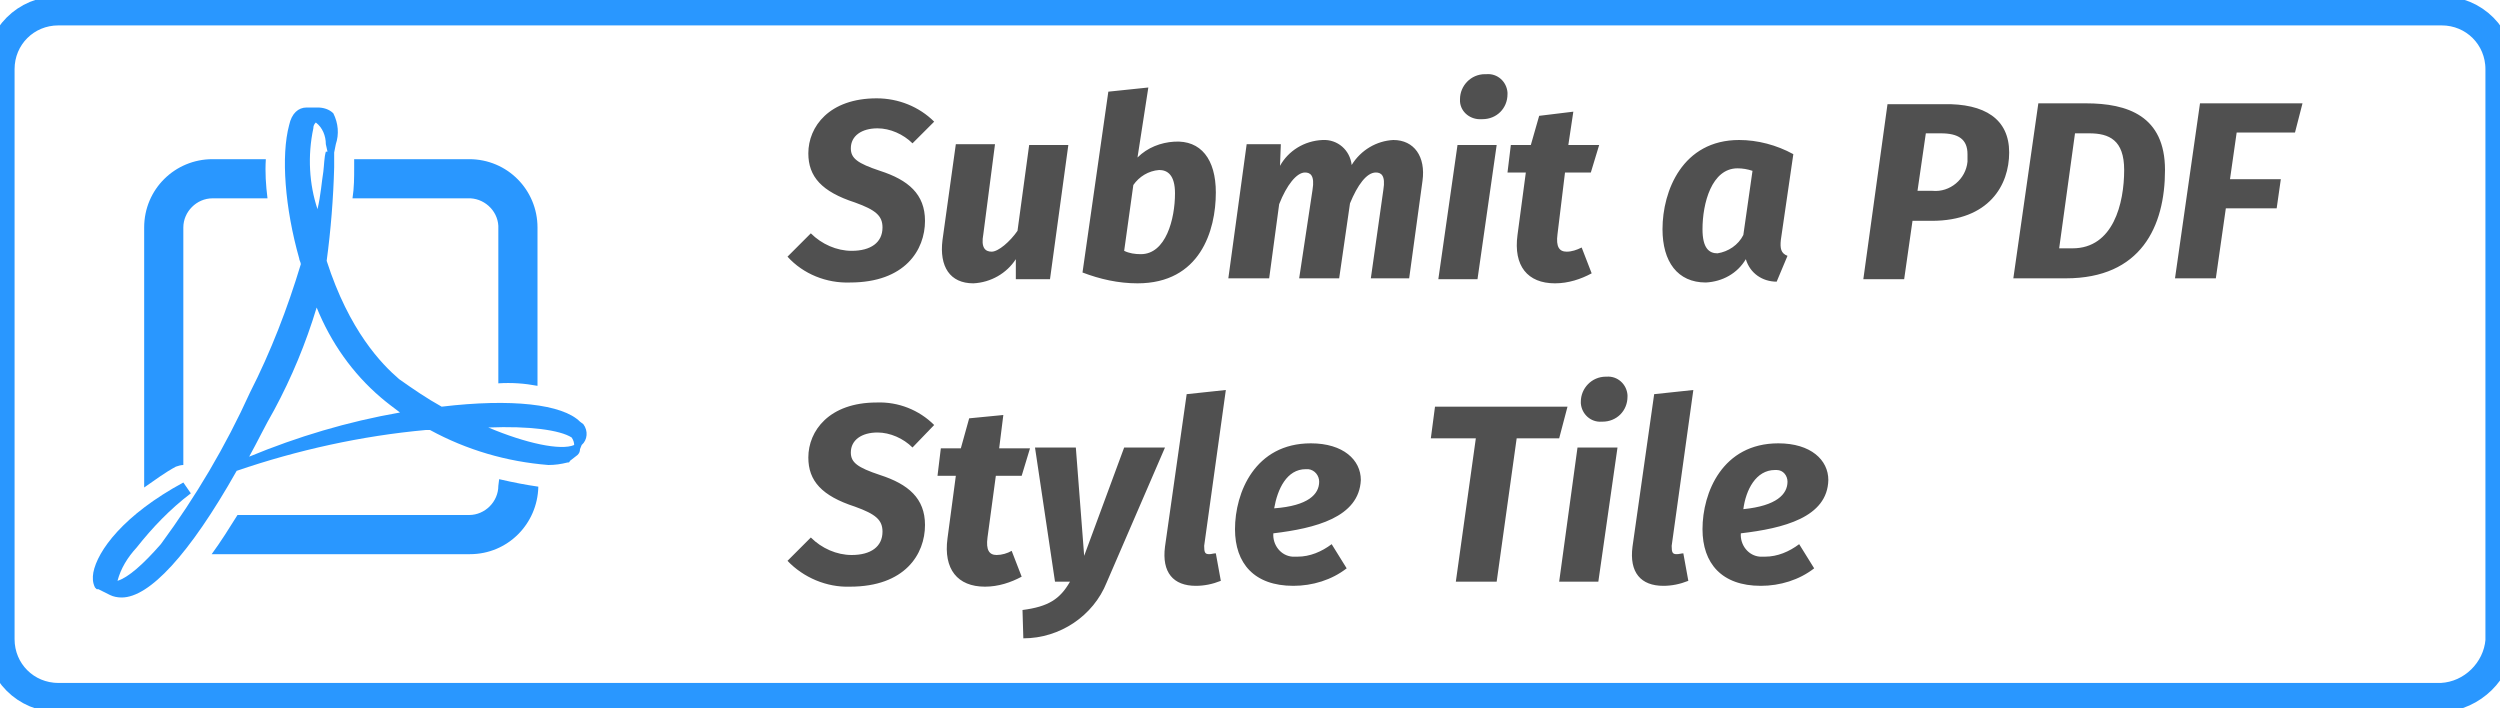
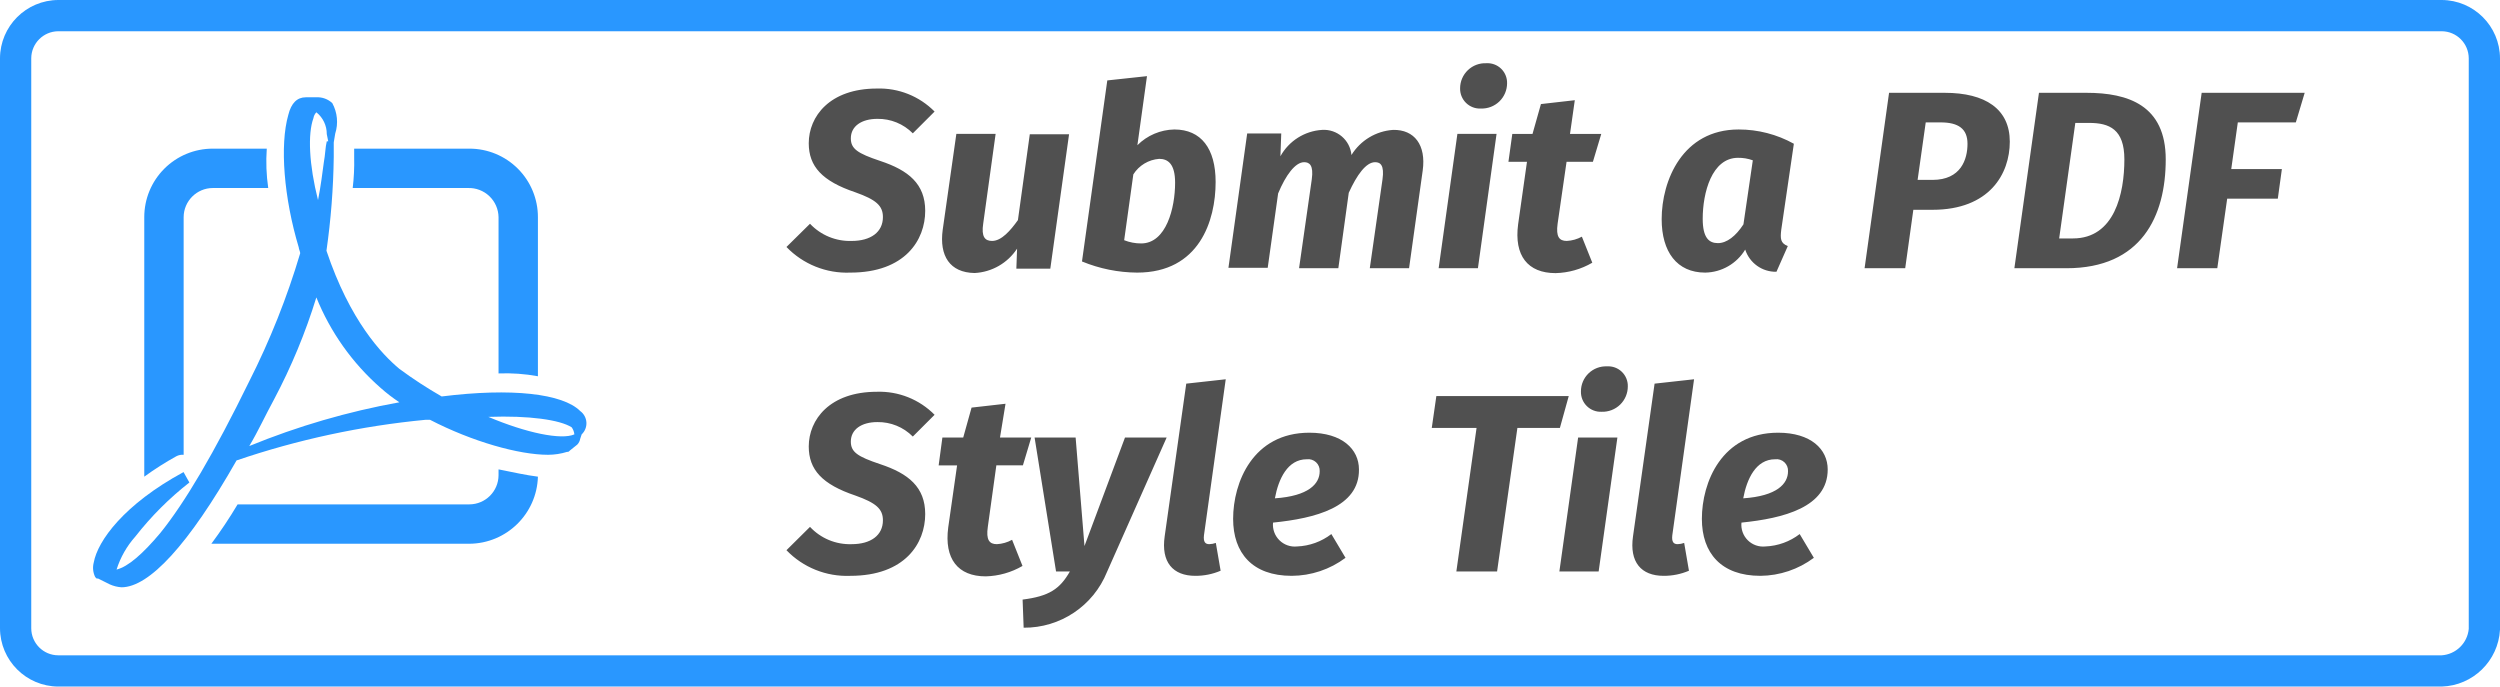
- <svg xmlns="http://www.w3.org/2000/svg" id="Layer_1" viewBox="0 0 300 84.9" width="300" height="84.9">
-   <style>.st0{fill:none;stroke:#2997ff;stroke-width:3.498;stroke-miterlimit:10}.st1{fill:#505050}.st2{fill:#2997ff}</style>
-   <g id="a628c07d-118a-46cc-873e-8f34b1c16a14">
-     <g id="fa8151ea-8751-4649-a5ac-cf3583669348">
-       <path d="M293 83.7H7c-3.9 0-7-3.1-7-7V8.3c0-3.9 3.1-7 7-7h286c3.9 0 7 3.1 7 7v68.6c-.3 3.6-3.3 6.6-7 6.8z" class="st0" />
-       <path d="M112.1 14.6l-2.6 2.6c-1.1-1.1-2.7-1.8-4.2-1.8-1.9 0-3.2.9-3.2 2.4 0 1.2.8 1.8 3.5 2.7 3.4 1.1 5.4 2.8 5.4 6 0 3.5-2.4 7.4-9 7.4-2.8.1-5.6-1-7.5-3.1l2.8-2.8c1.3 1.3 3.1 2.1 4.9 2.1 2.3 0 3.7-1 3.7-2.8 0-1.4-.8-2.1-3.3-3-4-1.3-5.6-3.1-5.6-5.9 0-3.2 2.5-6.6 8.2-6.6 2.6 0 5.1 1 6.9 2.8zm1 14.2l1.6-11.5h4.7L118 28.1c-.3 1.6.2 2.1 1 2.1s2.2-1.2 3.1-2.5l1.4-10.3h4.7L126 33.5h-4.1v-2.4c-1.1 1.7-3 2.8-5.1 2.9-2.8 0-4.1-2-3.7-5.2zm32.8-5.7c0 4.6-1.9 10.9-9.4 10.9-2.3 0-4.5-.5-6.6-1.3L133 11l4.8-.5-1.3 8.4c1.2-1.2 2.8-1.8 4.4-1.9 3.2-.2 5 2.1 5 6.1zm-9.9-.9l-1.1 7.9c.6.3 1.3.4 2 .4 3 0 4.1-4.2 4.1-7.3 0-2.2-.9-2.8-1.9-2.8-1.3.1-2.4.8-3.1 1.8zm34.7-.5l-1.6 11.7h-4.6l1.5-10.6c.3-1.8-.3-2.1-.9-2.1-1.1 0-2.2 1.5-3.1 3.7l-1.3 9h-4.8l1.6-10.6c.3-1.8-.3-2.1-.9-2.1-1 0-2.2 1.5-3.1 3.8l-1.2 8.9h-4.9l2.2-16.1h4.1l-.1 2.6c1-1.8 2.9-3 5.1-3.1 1.8-.1 3.3 1.2 3.5 3 1.1-1.8 3-2.9 5-3 2.5 0 3.9 2 3.5 4.9zm6.6 11.8h-4.7l2.3-16.1h4.7l-2.3 16.1zm-2.1-21.6c0-1.6 1.3-3 3-3h.2c1.3-.1 2.4.9 2.5 2.2v.2c0 1.7-1.3 3-3 3h-.1c-1.3.1-2.5-.8-2.6-2.1v-.3zm11.7 16.2c-.2 1.5.2 2.1 1.1 2.1.6 0 1.2-.2 1.8-.5l1.2 3.1c-1.3.7-2.8 1.2-4.4 1.2-3.3 0-5-2.1-4.5-5.8l1-7.5h-2.2l.4-3.3h2.4l1-3.5 4.1-.5-.6 4h3.7l-1 3.3h-3.1l-.9 7.4zm28.3-9.6l-1.5 10.3c-.1 1 0 1.6.8 1.9l-1.3 3.1c-1.7 0-3.2-1-3.7-2.7-1 1.7-2.8 2.7-4.8 2.8-3.4 0-5.2-2.5-5.2-6.4 0-4.6 2.4-10.7 9.2-10.7 2.2 0 4.5.6 6.5 1.7zm-10.9 9c0 2.3.8 2.9 1.8 2.9 1.3-.2 2.5-1 3.1-2.2l1.1-7.7c-.6-.2-1.2-.3-1.8-.3-3.1 0-4.2 4.2-4.2 7.3zm36.8-9.2c0 3.9-2.4 8.2-9.3 8.2h-2.3l-1 7h-4.9l2.9-21h6.7c5-.1 7.9 1.8 7.9 5.8zm-5 .2c0-1.8-1.1-2.5-3.2-2.5h-1.8l-1 6.9h1.8c2.1.2 4-1.4 4.2-3.5v-.9zm23.7 1.9c0 6.8-2.9 13-11.9 13h-6.3l3-21h5.7c5 0 9.5 1.5 9.5 8zM249 16l-1.9 13.8h1.6c4.9 0 6.2-5.4 6.2-9.4 0-3.6-1.8-4.4-4.2-4.4H249zm26.4-.1h-7l-.8 5.6h6.1l-.5 3.5h-6.1l-1.2 8.4H261l3-21h12.3l-.9 3.5zM112.1 51l-2.6 2.7c-1.1-1.1-2.7-1.8-4.2-1.8-1.9 0-3.2.9-3.2 2.4 0 1.2.8 1.8 3.5 2.7 3.4 1.1 5.4 2.8 5.4 6 0 3.5-2.4 7.4-9 7.4-2.8.1-5.6-1.1-7.5-3.1l2.8-2.8c1.3 1.3 3.1 2.1 4.9 2.1 2.3 0 3.7-1 3.7-2.8 0-1.4-.8-2.1-3.3-3-4-1.3-5.6-3.1-5.6-5.9 0-3.2 2.5-6.6 8.2-6.6 2.6-.1 5.1.9 6.9 2.7zm6.4 13.5c-.2 1.5.2 2.1 1.1 2.1.6 0 1.3-.2 1.8-.5l1.2 3.1c-1.3.7-2.8 1.2-4.4 1.2-3.3 0-5-2.1-4.5-5.8l1-7.5h-2.2l.4-3.3h2.4l1-3.6 4.1-.4-.5 4h3.7l-1 3.3h-3.1l-1 7.4zm14.3 5.4c-1.6 4-5.6 6.7-10 6.7l-.1-3.4c3.1-.4 4.5-1.3 5.7-3.4h-1.8l-2.4-16.1h4.9l1 13 4.8-13h4.9l-7 16.2zm11.7-4.4c0 .8.1 1 .6 1 .3 0 .5-.1.8-.1l.6 3.3c-1 .4-2 .6-3 .6-2.7 0-4.1-1.6-3.7-4.7l2.6-18.3 4.7-.5-2.6 18.7zm8.3-1.5c-.1 1.4.9 2.7 2.3 2.8h.6c1.5 0 2.9-.6 4.1-1.5l1.8 2.9c-1.8 1.4-4.1 2.1-6.4 2.1-4.7 0-7-2.7-7-6.8 0-4.4 2.4-10.3 9.1-10.3 3.9 0 6 2 6 4.4-.2 4.5-5.5 5.8-10.5 6.4zm5.5-6.2c0-.7-.5-1.4-1.3-1.5h-.3c-2.3 0-3.4 2.4-3.8 4.7 4.1-.3 5.4-1.7 5.4-3.2zm28.8-5.2H182l-2.4 17.2h-4.9l2.4-17.2h-5.4l.5-3.8h15.9l-1 3.8zm4.7 17.2h-4.7l2.2-16.1h4.8l-2.3 16.1zm-2.1-21.6c0-1.6 1.3-3 3-3h.1c1.3-.1 2.4.9 2.5 2.2v.2c0 1.7-1.3 3-3 3h-.1c-1.3.1-2.4-.9-2.5-2.2v-.2zm10.9 17.3c0 .8.1 1 .6 1 .3 0 .6-.1.8-.1l.6 3.3c-1 .4-2 .6-3 .6-2.7 0-4.1-1.6-3.7-4.7l2.6-18.3 4.7-.5-2.6 18.7zm8.3-1.5c-.1 1.4.9 2.7 2.3 2.8h.6c1.5 0 2.9-.6 4.1-1.5l1.8 2.9c-1.8 1.4-4.1 2.1-6.4 2.1-4.7 0-7-2.7-7-6.8 0-4.4 2.4-10.3 9.1-10.3 3.9 0 6 2 6 4.4-.1 4.5-5.4 5.8-10.5 6.4zm5.6-6.2c0-.7-.5-1.4-1.3-1.4h-.2c-2.3 0-3.5 2.4-3.8 4.7 4-.4 5.3-1.8 5.3-3.3z" class="st1" />
-       <path d="M59.8 27.3V46c1.6-.1 3.1 0 4.7.3v-19c0-4.5-3.6-8.2-8.2-8.2H42.5v1c0 1.2 0 2.4-.2 3.7h13.8c1.9-.1 3.6 1.4 3.7 3.3v.2zM21.1 56c.3-.1.6-.2.9-.2V27.3c0-1.9 1.6-3.5 3.5-3.5h6.6c-.2-1.6-.3-3.1-.2-4.7h-6.4c-4.5 0-8.2 3.6-8.2 8.2v31.2c1.3-.9 2.5-1.8 3.8-2.5zm38.7 2.3c0 1.9-1.6 3.5-3.5 3.5H28.5c-1 1.6-2 3.2-3.1 4.7h31c4.5 0 8.1-3.6 8.2-8.1-1.4-.2-3-.5-4.7-.9l-.1.8z" class="st2" />
-       <path d="M69.6 50.6c-2.1-2.1-8.2-2.8-16.6-1.8-1.8-1-3.4-2.1-5.1-3.3-2.1-1.8-6-5.8-8.7-14.2.5-3.7.8-7.5.9-11.2v-1.8l.2-1c.4-1.2.3-2.5-.3-3.7-.5-.5-1.2-.7-1.9-.7h-1.3c-1 0-1.8.7-2.1 2.1-1 3.7-.5 10 1.2 16 0 .2.2.5.2.7-1.6 5.3-3.6 10.5-6.1 15.4-2.9 6.4-6.5 12.5-10.7 18.2-2.1 2.4-3.9 4-5.2 4.4.4-1.5 1.2-2.8 2.3-4 1.9-2.4 4-4.6 6.5-6.5l-.9-1.3c-7.2 3.9-10.3 8.2-10.8 10.8-.1.6-.1 1.2.2 1.8l.2.2h.2l1.4.7c.4.2.9.3 1.4.3 3.3 0 8.1-5.1 13.8-15.2 7.3-2.5 15-4.2 22.7-4.9h.5c4.4 2.4 9.2 3.8 14.2 4.2.8 0 1.5-.1 2.3-.3.2 0 .2 0 .3-.2l.9-.7c.2-.2.3-.4.3-.7l.2-.5c.7-.6.8-1.7.2-2.5-.1-.1-.3-.2-.4-.3zm-32-35.2c0-.3.1-.5.3-.7.8.6 1.2 1.6 1.2 2.6l.2.9h-.2c-.2.7-.2 1.6-.3 2.4-.2 1.2-.3 2.8-.7 4.5-1-3-1.2-6.4-.5-9.7zm-7.7 39.4c1-1.8 1.9-3.7 3-5.6 2.1-3.9 3.8-8 5.1-12.3 1.7 4.2 4.3 7.9 7.7 10.8.7.6 1.5 1.2 2.3 1.8-6.3 1.1-12.3 2.9-18.1 5.3zm39-1.4c-1.6.7-5.8-.2-10.3-2.1 4.9-.2 8.6.3 10 1.2.2.3.3.6.3.9z" class="st2" />
+ <svg xmlns="http://www.w3.org/2000/svg" viewBox="0 0 240 65.91" width="240" height="65.91">
+   <defs>
+     <style>.b182f04e-4192-414c-a728-2ce9a3555997{fill:#2997ff}.ff3f20c4-8dee-40b5-9aeb-efe63bedf550{isolation:isolate}.f9c00dbb-cbf0-4bc1-93fe-384a401165b3{fill:#505050}</style>
+   </defs>
+   <g id="f8a5ddee-3c06-43c6-91d8-a937678c1a05">
+     <g id="ad374df9-a24c-48cf-9429-db368081ed61">
+       <path d="M234.4 3a2.61 2.61 0 0 1 2.6 2.6v54.77a2.8 2.8 0 0 1-2.6 2.54H5.6a2.6 2.6 0 0 1-2.6-2.6V5.6A2.61 2.61 0 0 1 5.6 3h228.8m0-3H5.6A5.62 5.62 0 0 0 0 5.6v54.71a5.62 5.62 0 0 0 5.6 5.6h228.8a5.78 5.78 0 0 0 5.6-5.46V5.6a5.62 5.62 0 0 0-5.6-5.6z" class="b182f04e-4192-414c-a728-2ce9a3555997" />
+       <g class="ff3f20c4-8dee-40b5-9aeb-efe63bedf550">
+         <path d="M89.72 10.71l-2.09 2.09a4.68 4.68 0 0 0-3.4-1.39c-1.53 0-2.55.71-2.55 1.87 0 1 .63 1.44 2.82 2.17 2.72.9 4.32 2.21 4.32 4.79 0 2.79-1.92 5.93-7.19 5.93a8.05 8.05 0 0 1-6.13-2.46l2.26-2.23a5.25 5.25 0 0 0 4 1.65c1.84 0 3-.85 3-2.29 0-1.09-.65-1.67-2.65-2.38-3.18-1.07-4.47-2.48-4.47-4.71 0-2.56 2-5.25 6.54-5.25a7.44 7.44 0 0 1 5.54 2.21zm.78 11.35l1.31-9.21h3.77l-1.19 8.6c-.2 1.29.17 1.68.85 1.68.9 0 1.77-1 2.48-2l1.14-8.24h3.77l-1.8 12.9h-3.26l.07-1.92a5.19 5.19 0 0 1-4.08 2.34c-2.38-.04-3.4-1.65-3.06-4.15zm26.2-4.59c0 3.71-1.56 8.7-7.54 8.7a14.12 14.12 0 0 1-5.29-1.07l2.43-17.38 3.81-.41-.92 6.63a5.15 5.15 0 0 1 3.55-1.51c2.57 0 3.96 1.83 3.96 5.04zm-7.9-.73l-.88 6.32a4.38 4.38 0 0 0 1.63.31c2.41 0 3.26-3.4 3.26-5.83 0-1.8-.68-2.29-1.53-2.29a3.22 3.22 0 0 0-2.48 1.49zm27.78-.37l-1.31 9.38h-3.77l1.22-8.53c.19-1.36-.2-1.65-.71-1.65-.87 0-1.75 1.22-2.53 2.94l-1 7.24h-3.77l1.22-8.53c.19-1.36-.22-1.65-.73-1.65-.85 0-1.77 1.24-2.5 3l-1 7.14h-3.77l1.8-12.9H123l-.08 2.19a4.92 4.92 0 0 1 4-2.53 2.66 2.66 0 0 1 2.82 2.41 5.1 5.1 0 0 1 4-2.41c2.04-.04 3.18 1.45 2.84 3.9zm5.3 9.38h-3.77l1.8-12.9h3.76zm-1.71-17.28a2.41 2.41 0 0 1 2.51-2.4 1.88 1.88 0 0 1 2 1.92 2.43 2.43 0 0 1-2.51 2.43 1.9 1.9 0 0 1-2-1.95zm9.36 13.01c-.17 1.24.15 1.65.88 1.65a3.39 3.39 0 0 0 1.45-.41l1 2.5a7.33 7.33 0 0 1-3.52 1c-2.68 0-4-1.68-3.6-4.69l.85-6h-1.78l.37-2.67h1.94l.81-2.87 3.25-.37-.46 3.24h3l-.8 2.67h-2.53zm22.68-7.68L171 22.06c-.1.85-.08 1.29.63 1.56l-1.09 2.47a3.08 3.08 0 0 1-3-2.13 4.57 4.57 0 0 1-3.84 2.21c-2.72 0-4.18-2-4.18-5.13 0-3.7 2-8.61 7.39-8.61a10.89 10.89 0 0 1 5.3 1.37zm-8.75 7.2c0 1.83.6 2.34 1.46 2.34s1.72-.68 2.45-1.8l.9-6.15a4 4 0 0 0-1.43-.24c-2.51.01-3.38 3.36-3.38 5.85zm29.48-7.4c0 3.09-1.95 6.54-7.42 6.54h-1.84l-.78 5.61H179l2.35-16.84h5.35c3.9 0 6.24 1.56 6.24 4.69zm-4.06.2c0-1.44-.88-2.05-2.58-2.05h-1.43l-.78 5.52h1.43c2.73 0 3.36-1.97 3.36-3.47zm19.03 1.5c0 5.47-2.34 10.45-9.53 10.45h-5l2.36-16.84h4.57c3.98 0 7.6 1.19 7.6 6.39zm-8.68-3.5l-1.55 11.09H199c4 0 4.94-4.31 4.94-7.59 0-2.89-1.44-3.5-3.38-3.5zm21.17-.05h-5.57l-.63 4.48h4.86l-.39 2.84h-4.86l-.95 6.68H209l2.36-16.84h9.89z" class="f9c00dbb-cbf0-4bc1-93fe-384a401165b3" />
+       </g>
+       <g class="ff3f20c4-8dee-40b5-9aeb-efe63bedf550">
+         <path d="M89.72 39.82l-2.09 2.09a4.68 4.68 0 0 0-3.4-1.39c-1.53 0-2.55.71-2.55 1.87 0 1 .63 1.44 2.82 2.17 2.72.9 4.32 2.21 4.32 4.79 0 2.79-1.92 5.93-7.19 5.93a8.05 8.05 0 0 1-6.13-2.46l2.26-2.24a5.22 5.22 0 0 0 4 1.66c1.84 0 3-.85 3-2.29 0-1.09-.65-1.67-2.65-2.38-3.18-1.07-4.47-2.48-4.47-4.71 0-2.56 2-5.25 6.54-5.25a7.44 7.44 0 0 1 5.54 2.21zm5.11 10.76c-.18 1.24.14 1.66.87 1.66a3.35 3.35 0 0 0 1.46-.42l1 2.51a7.37 7.37 0 0 1-3.53 1c-2.67 0-4-1.68-3.6-4.7l.85-5.95h-1.77l.36-2.68h2l.8-2.87 3.26-.37L96 42h3l-.8 2.67h-2.55zm11.44 4.33a8.55 8.55 0 0 1-8 5.35l-.1-2.7c2.53-.32 3.57-1 4.54-2.7h-1.33L99.32 42h3.94l.85 10.42L108 42h4zm9.31-3.52c-.07.63.12.85.51.85a2 2 0 0 0 .63-.12l.46 2.67a6.1 6.1 0 0 1-2.43.49c-2.16 0-3.3-1.32-2.94-3.8l2.07-14.65 3.79-.42zm6.63-1.22a2.1 2.1 0 0 0 2.31 2.29 5.78 5.78 0 0 0 3.29-1.19l1.36 2.28a8.69 8.69 0 0 1-5.17 1.73c-3.77 0-5.62-2.19-5.62-5.47 0-3.5 1.9-8.27 7.32-8.27 3.14 0 4.76 1.58 4.76 3.53.04 3.62-4.19 4.69-8.25 5.1zm4.48-4.93a1.1 1.1 0 0 0-1.24-1.15c-1.85 0-2.72 1.9-3.06 3.75 3.23-.22 4.3-1.39 4.3-2.6zm23.06-4.16h-4.08l-1.95 13.78h-3.91l1.94-13.78h-4.3l.44-3.06h12.71zm3.72 13.78h-3.77L151.5 42h3.77zm-1.7-17.28a2.4 2.4 0 0 1 2.5-2.41 1.88 1.88 0 0 1 2 1.92 2.43 2.43 0 0 1-2.51 2.44 1.9 1.9 0 0 1-1.99-1.95zm8.77 13.81c-.07.63.12.85.51.85a2 2 0 0 0 .63-.12l.46 2.67a6.1 6.1 0 0 1-2.43.49c-2.16 0-3.3-1.32-2.94-3.8l2.07-14.65 3.79-.42zm6.64-1.22a2.09 2.09 0 0 0 2.3 2.29 5.78 5.78 0 0 0 3.29-1.19l1.36 2.28a8.69 8.69 0 0 1-5.13 1.73c-3.77 0-5.62-2.19-5.62-5.47 0-3.5 1.9-8.27 7.32-8.27 3.14 0 4.76 1.58 4.76 3.53 0 3.62-4.23 4.69-8.28 5.1zm4.47-4.93a1.1 1.1 0 0 0-1.24-1.15c-1.85 0-2.72 1.9-3.06 3.75 3.23-.22 4.3-1.39 4.3-2.6z" class="f9c00dbb-cbf0-4bc1-93fe-384a401165b3" />
+       </g>
+       <path d="M47.86 20.85v15a17.18 17.18 0 0 1 3.78.27V20.85a6.57 6.57 0 0 0-6.58-6.58H34v.84a20.68 20.68 0 0 1-.14 2.94h11.06a2.84 2.84 0 0 1 2.94 2.8zM16.93 43.8a1.26 1.26 0 0 1 .7-.14V20.85a2.81 2.81 0 0 1 2.8-2.8h5.32a17.69 17.69 0 0 1-.14-3.78h-5.18a6.57 6.57 0 0 0-6.58 6.58v24.91a29.51 29.51 0 0 1 3.08-1.96zm30.93 1.82a2.81 2.81 0 0 1-2.8 2.8H22.81a44.26 44.26 0 0 1-2.52 3.78h24.77a6.63 6.63 0 0 0 6.58-6.44c-1.12-.14-2.38-.42-3.78-.7z" class="b182f04e-4192-414c-a728-2ce9a3555997" />
+       <path d="M55.7 39.46c-1.68-1.68-6.58-2.24-13.3-1.4a42.3 42.3 0 0 1-4.06-2.65c-1.68-1.4-4.75-4.62-7-11.34a69.72 69.72 0 0 0 .7-9v-1.4l.14-.84a3.74 3.74 0 0 0-.28-2.93 2.08 2.08 0 0 0-1.54-.56h-1q-1.26 0-1.68 1.68c-.84 2.93-.42 8 1 12.73 0 .14.14.42.14.56a73.75 73.75 0 0 1-4.9 12.31c-3.36 6.86-6.16 11.62-8.54 14.56-1.68 2-3.08 3.22-4.19 3.5A8.71 8.71 0 0 1 13 51.5a30.22 30.22 0 0 1 5.18-5.18l-.56-1C11.9 48.42 9.38 51.92 9 54a2 2 0 0 0 .14 1.4l.14.14h.14l1.12.56a3.29 3.29 0 0 0 1.12.28c2.65 0 6.43-4.06 11.05-12.18a79.8 79.8 0 0 1 18.15-3.9h.42c4.06 2.1 8.54 3.36 11.34 3.36a6.21 6.21 0 0 0 1.82-.28c.14 0 .14 0 .28-.14l.7-.56a1.06 1.06 0 0 0 .28-.56l.14-.42a1.46 1.46 0 0 0-.14-2.24zM30.09 11.34a1.06 1.06 0 0 1 .28-.56 2.65 2.65 0 0 1 1 2.09l.14.7h-.14c-.14.56-.14 1.26-.28 2-.14 1-.28 2.24-.56 3.64-.86-3.4-1-6.34-.44-7.87zm-6.16 31.48c.84-1.4 1.54-2.94 2.38-4.48a56.11 56.11 0 0 0 4.06-9.79 23 23 0 0 0 6.15 8.67 15.85 15.85 0 0 0 1.82 1.4 71.34 71.34 0 0 0-14.41 4.2zm31.21-1.12c-1.26.56-4.62-.14-8.26-1.68 3.92-.14 6.86.28 8 1a1.41 1.41 0 0 1 .26.68z" class="b182f04e-4192-414c-a728-2ce9a3555997" />
    </g>
  </g>
</svg>
